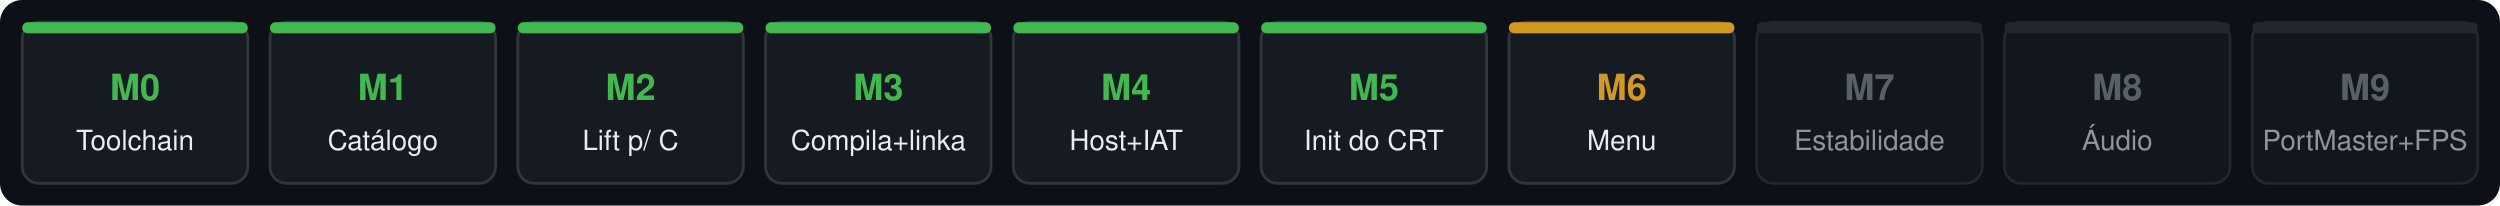
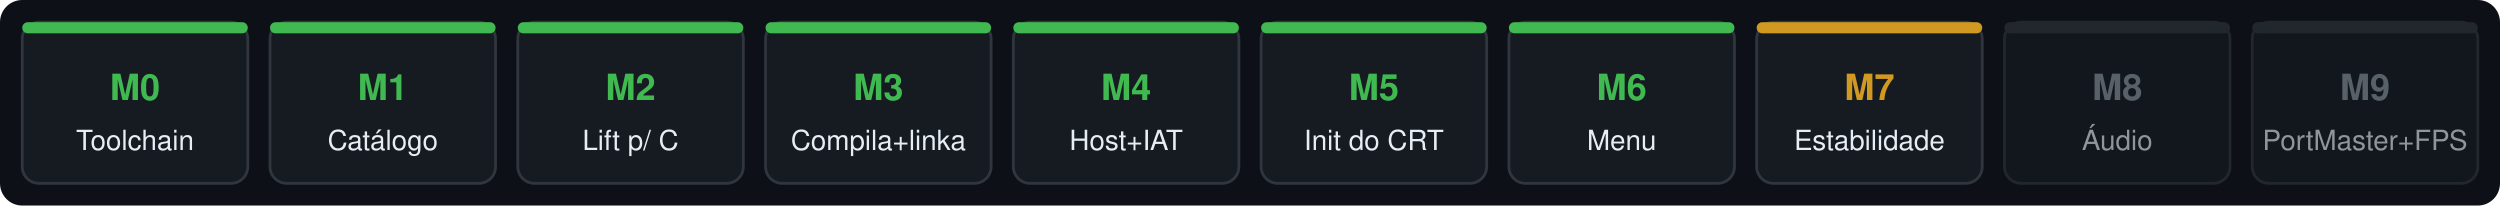
<svg xmlns="http://www.w3.org/2000/svg" width="900" height="74" viewBox="0 0 900 74">
  <rect width="900" height="74" rx="8" fill="#0d1117" />
  <g opacity="1">
    <rect x="8.0" y="8" width="81.2" height="58" rx="6" fill="#161b22" stroke="#30363d" />
    <rect x="8.0" y="8" width="81.2" height="4" rx="2" fill="#3fb950" />
    <text x="48.6" y="36" text-anchor="middle" font-family="-apple-system,Segoe UI,Helvetica,Arial,sans-serif" font-size="13" font-weight="700" fill="#3fb950">M0</text>
    <text x="48.6" y="54" text-anchor="middle" font-family="-apple-system,Segoe UI,Helvetica,Arial,sans-serif" font-size="10" fill="#e6edf3">Toolchain</text>
  </g>
  <g opacity="1">
    <rect x="97.2" y="8" width="81.2" height="58" rx="6" fill="#161b22" stroke="#30363d" />
    <rect x="97.2" y="8" width="81.2" height="4" rx="2" fill="#3fb950" />
    <text x="137.8" y="36" text-anchor="middle" font-family="-apple-system,Segoe UI,Helvetica,Arial,sans-serif" font-size="13" font-weight="700" fill="#3fb950">M1</text>
    <text x="137.8" y="54" text-anchor="middle" font-family="-apple-system,Segoe UI,Helvetica,Arial,sans-serif" font-size="10" fill="#e6edf3">Catálogo</text>
  </g>
  <g opacity="1">
    <rect x="186.4" y="8" width="81.2" height="58" rx="6" fill="#161b22" stroke="#30363d" />
    <rect x="186.4" y="8" width="81.2" height="4" rx="2" fill="#3fb950" />
    <text x="227.0" y="36" text-anchor="middle" font-family="-apple-system,Segoe UI,Helvetica,Arial,sans-serif" font-size="13" font-weight="700" fill="#3fb950">M2</text>
    <text x="227.0" y="54" text-anchor="middle" font-family="-apple-system,Segoe UI,Helvetica,Arial,sans-serif" font-size="10" fill="#e6edf3">Lift p/ C</text>
  </g>
  <g opacity="1">
    <rect x="275.6" y="8" width="81.2" height="58" rx="6" fill="#161b22" stroke="#30363d" />
    <rect x="275.6" y="8" width="81.2" height="4" rx="2" fill="#3fb950" />
    <text x="316.2" y="36" text-anchor="middle" font-family="-apple-system,Segoe UI,Helvetica,Arial,sans-serif" font-size="13" font-weight="700" fill="#3fb950">M3</text>
    <text x="316.2" y="54" text-anchor="middle" font-family="-apple-system,Segoe UI,Helvetica,Arial,sans-serif" font-size="10" fill="#e6edf3">Compila+linka</text>
  </g>
  <g opacity="1">
    <rect x="364.8" y="8" width="81.2" height="58" rx="6" fill="#161b22" stroke="#30363d" />
    <rect x="364.8" y="8" width="81.2" height="4" rx="2" fill="#3fb950" />
    <text x="405.4" y="36" text-anchor="middle" font-family="-apple-system,Segoe UI,Helvetica,Arial,sans-serif" font-size="13" font-weight="700" fill="#3fb950">M4</text>
    <text x="405.4" y="54" text-anchor="middle" font-family="-apple-system,Segoe UI,Helvetica,Arial,sans-serif" font-size="10" fill="#e6edf3">Host+IAT</text>
  </g>
  <g opacity="1">
    <rect x="454.0" y="8" width="81.2" height="58" rx="6" fill="#161b22" stroke="#30363d" />
    <rect x="454.0" y="8" width="81.2" height="4" rx="2" fill="#3fb950" />
    <text x="494.6" y="36" text-anchor="middle" font-family="-apple-system,Segoe UI,Helvetica,Arial,sans-serif" font-size="13" font-weight="700" fill="#3fb950">M5</text>
    <text x="494.6" y="54" text-anchor="middle" font-family="-apple-system,Segoe UI,Helvetica,Arial,sans-serif" font-size="10" fill="#e6edf3">Init do CRT</text>
  </g>
  <g opacity="1">
    <rect x="543.2" y="8" width="81.2" height="58" rx="6" fill="#161b22" stroke="#30363d" />
-     <rect x="543.2" y="8" width="81.2" height="4" rx="2" fill="#d29922" />
-     <text x="583.8" y="36" text-anchor="middle" font-family="-apple-system,Segoe UI,Helvetica,Arial,sans-serif" font-size="13" font-weight="700" fill="#d29922">M6</text>
+     <rect x="543.2" y="8" width="81.2" height="4" rx="2" fill="#3fb950" />
+     <text x="583.8" y="36" text-anchor="middle" font-family="-apple-system,Segoe UI,Helvetica,Arial,sans-serif" font-size="13" font-weight="700" fill="#3fb950">M6</text>
    <text x="583.8" y="54" text-anchor="middle" font-family="-apple-system,Segoe UI,Helvetica,Arial,sans-serif" font-size="10" fill="#e6edf3">Menu</text>
  </g>
-   <g opacity="0.6">
+   <g opacity="1">
    <rect x="632.4" y="8" width="81.2" height="58" rx="6" fill="#161b22" stroke="#30363d" />
-     <rect x="632.4" y="8" width="81.2" height="4" rx="2" fill="#30363d" />
-     <text x="673.0" y="36" text-anchor="middle" font-family="-apple-system,Segoe UI,Helvetica,Arial,sans-serif" font-size="13" font-weight="700" fill="#8b949e">M7</text>
+     <rect x="632.4" y="8" width="81.2" height="4" rx="2" fill="#d29922" />
+     <text x="673.0" y="36" text-anchor="middle" font-family="-apple-system,Segoe UI,Helvetica,Arial,sans-serif" font-size="13" font-weight="700" fill="#d29922">M7</text>
    <text x="673.0" y="54" text-anchor="middle" font-family="-apple-system,Segoe UI,Helvetica,Arial,sans-serif" font-size="10" fill="#e6edf3">Estabilidade</text>
  </g>
  <g opacity="0.6">
    <rect x="721.6" y="8" width="81.2" height="58" rx="6" fill="#161b22" stroke="#30363d" />
    <rect x="721.6" y="8" width="81.2" height="4" rx="2" fill="#30363d" />
    <text x="762.2" y="36" text-anchor="middle" font-family="-apple-system,Segoe UI,Helvetica,Arial,sans-serif" font-size="13" font-weight="700" fill="#8b949e">M8</text>
    <text x="762.2" y="54" text-anchor="middle" font-family="-apple-system,Segoe UI,Helvetica,Arial,sans-serif" font-size="10" fill="#e6edf3">Áudio</text>
  </g>
  <g opacity="0.6">
    <rect x="810.8" y="8" width="81.2" height="58" rx="6" fill="#161b22" stroke="#30363d" />
    <rect x="810.8" y="8" width="81.2" height="4" rx="2" fill="#30363d" />
    <text x="851.4" y="36" text-anchor="middle" font-family="-apple-system,Segoe UI,Helvetica,Arial,sans-serif" font-size="13" font-weight="700" fill="#8b949e">M9</text>
    <text x="851.4" y="54" text-anchor="middle" font-family="-apple-system,Segoe UI,Helvetica,Arial,sans-serif" font-size="10" fill="#e6edf3">PortMaster+FPS</text>
  </g>
</svg>
